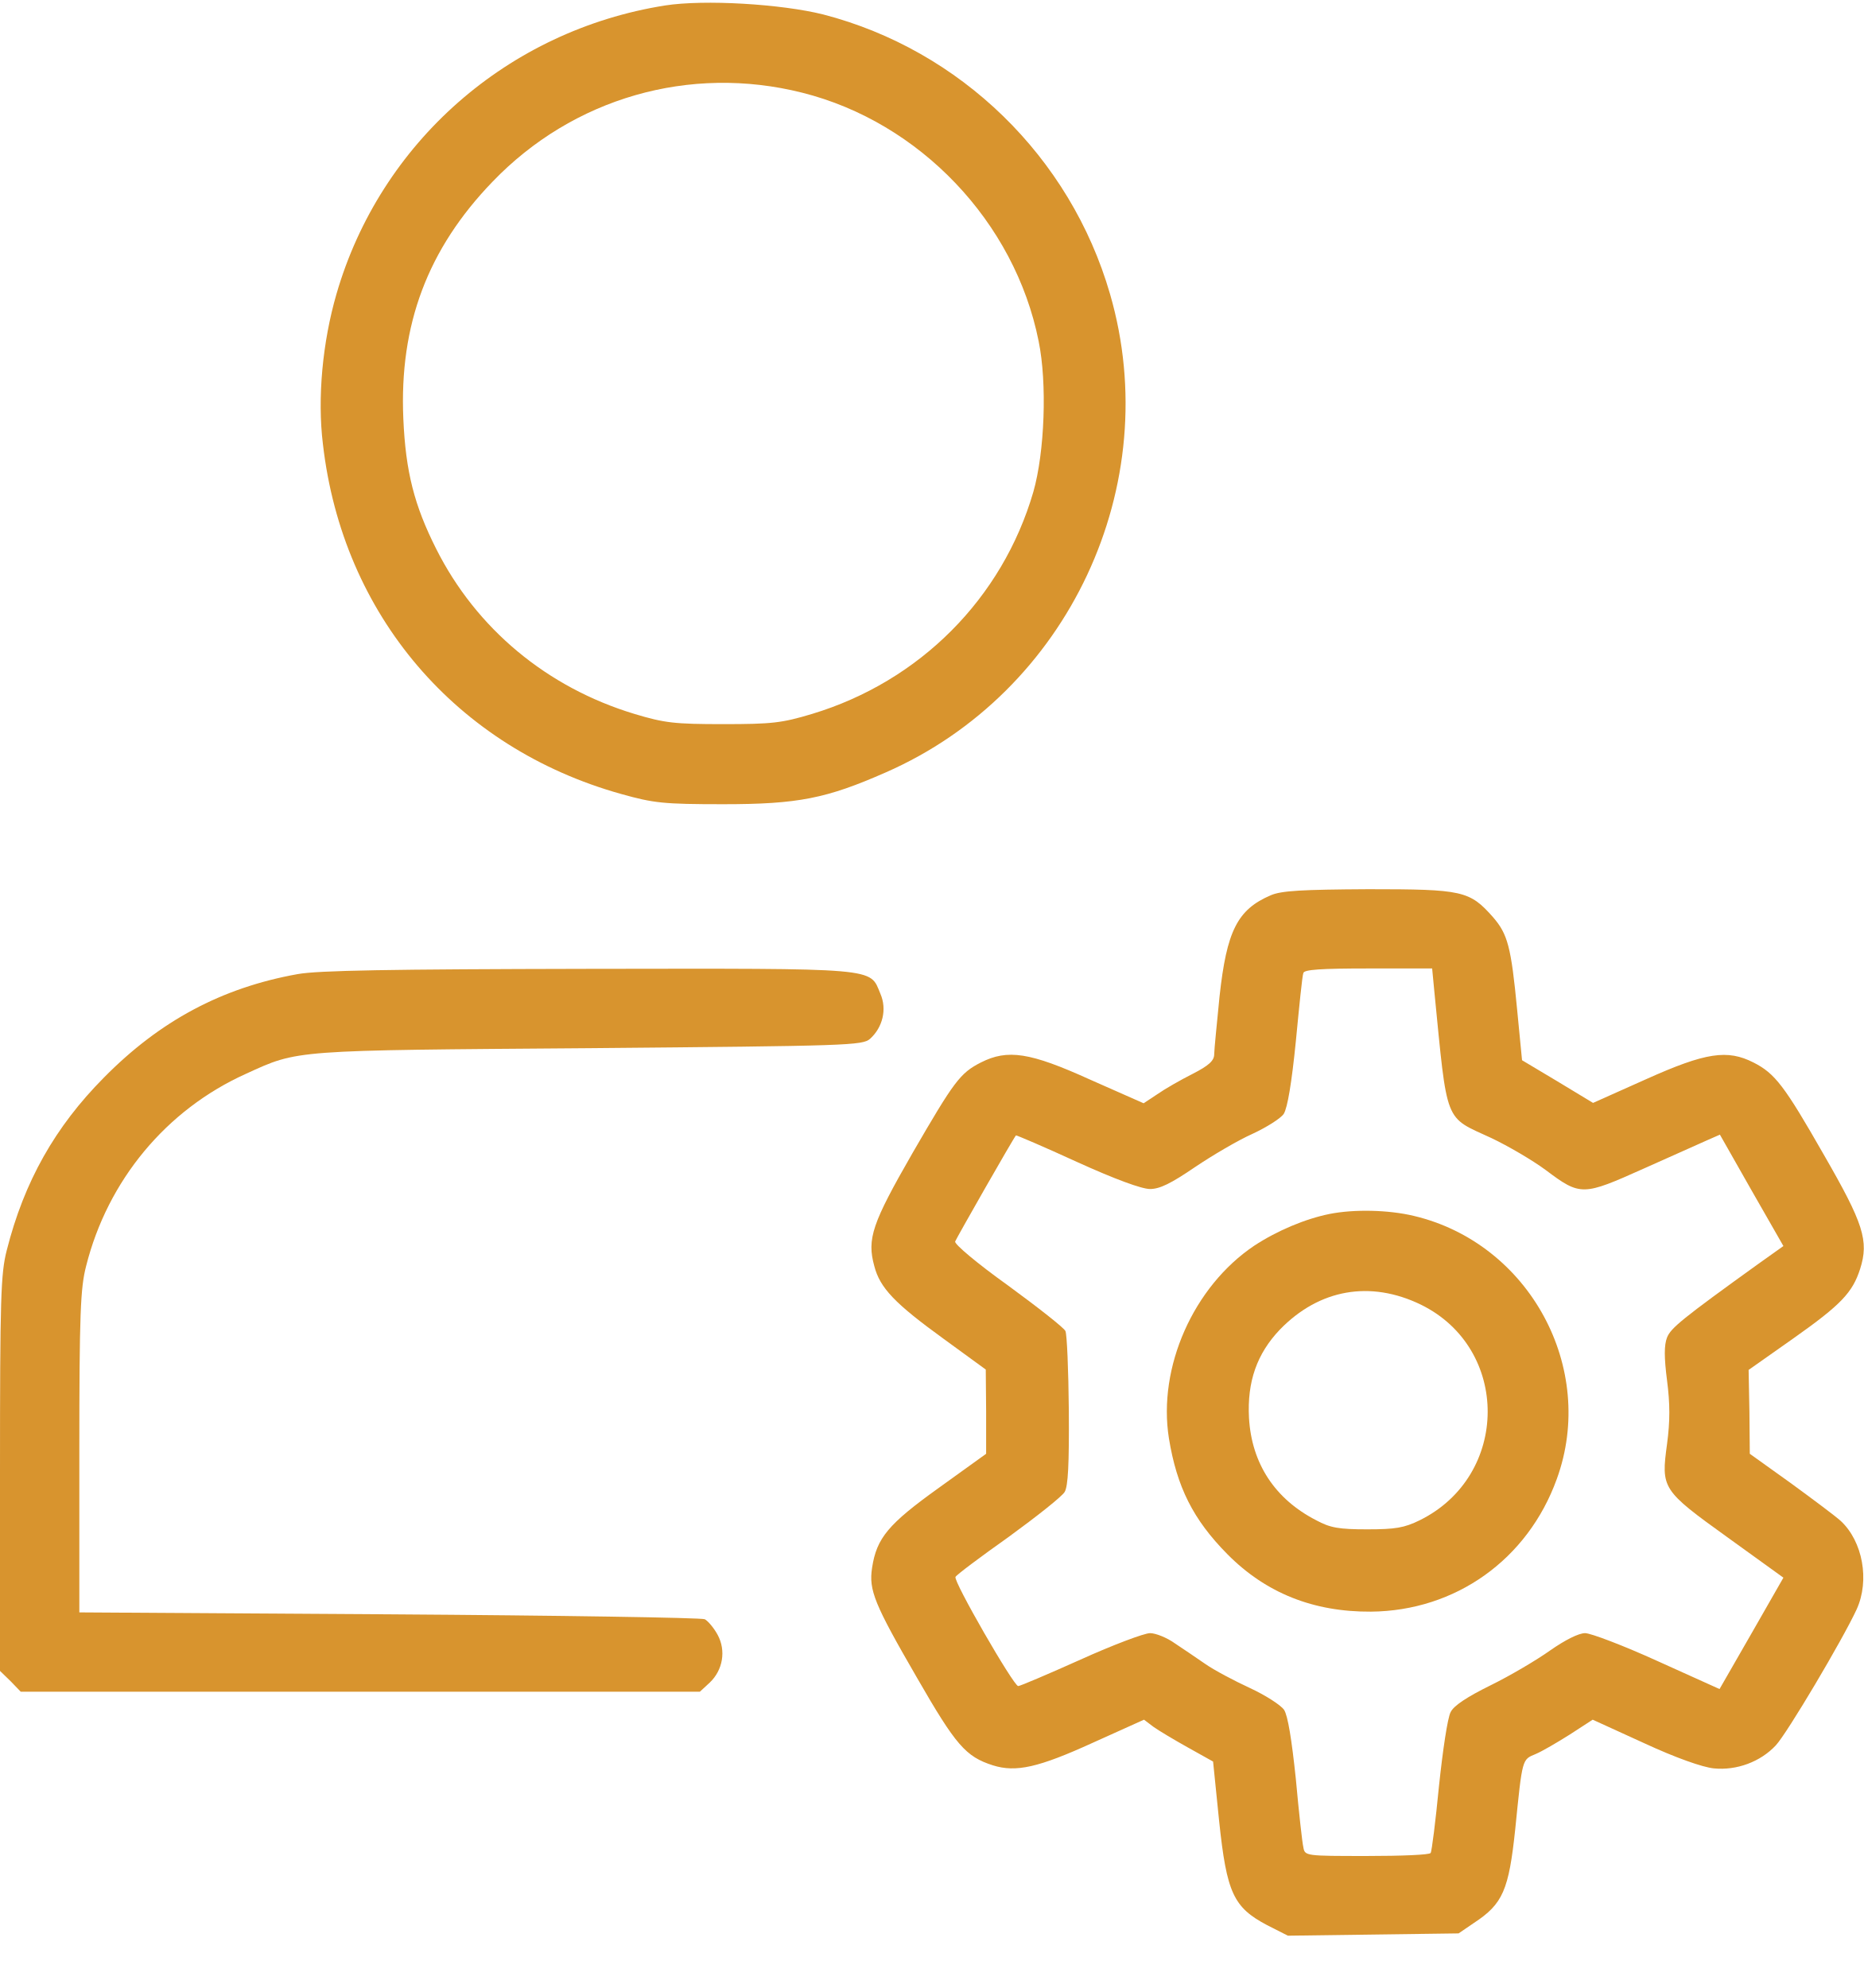
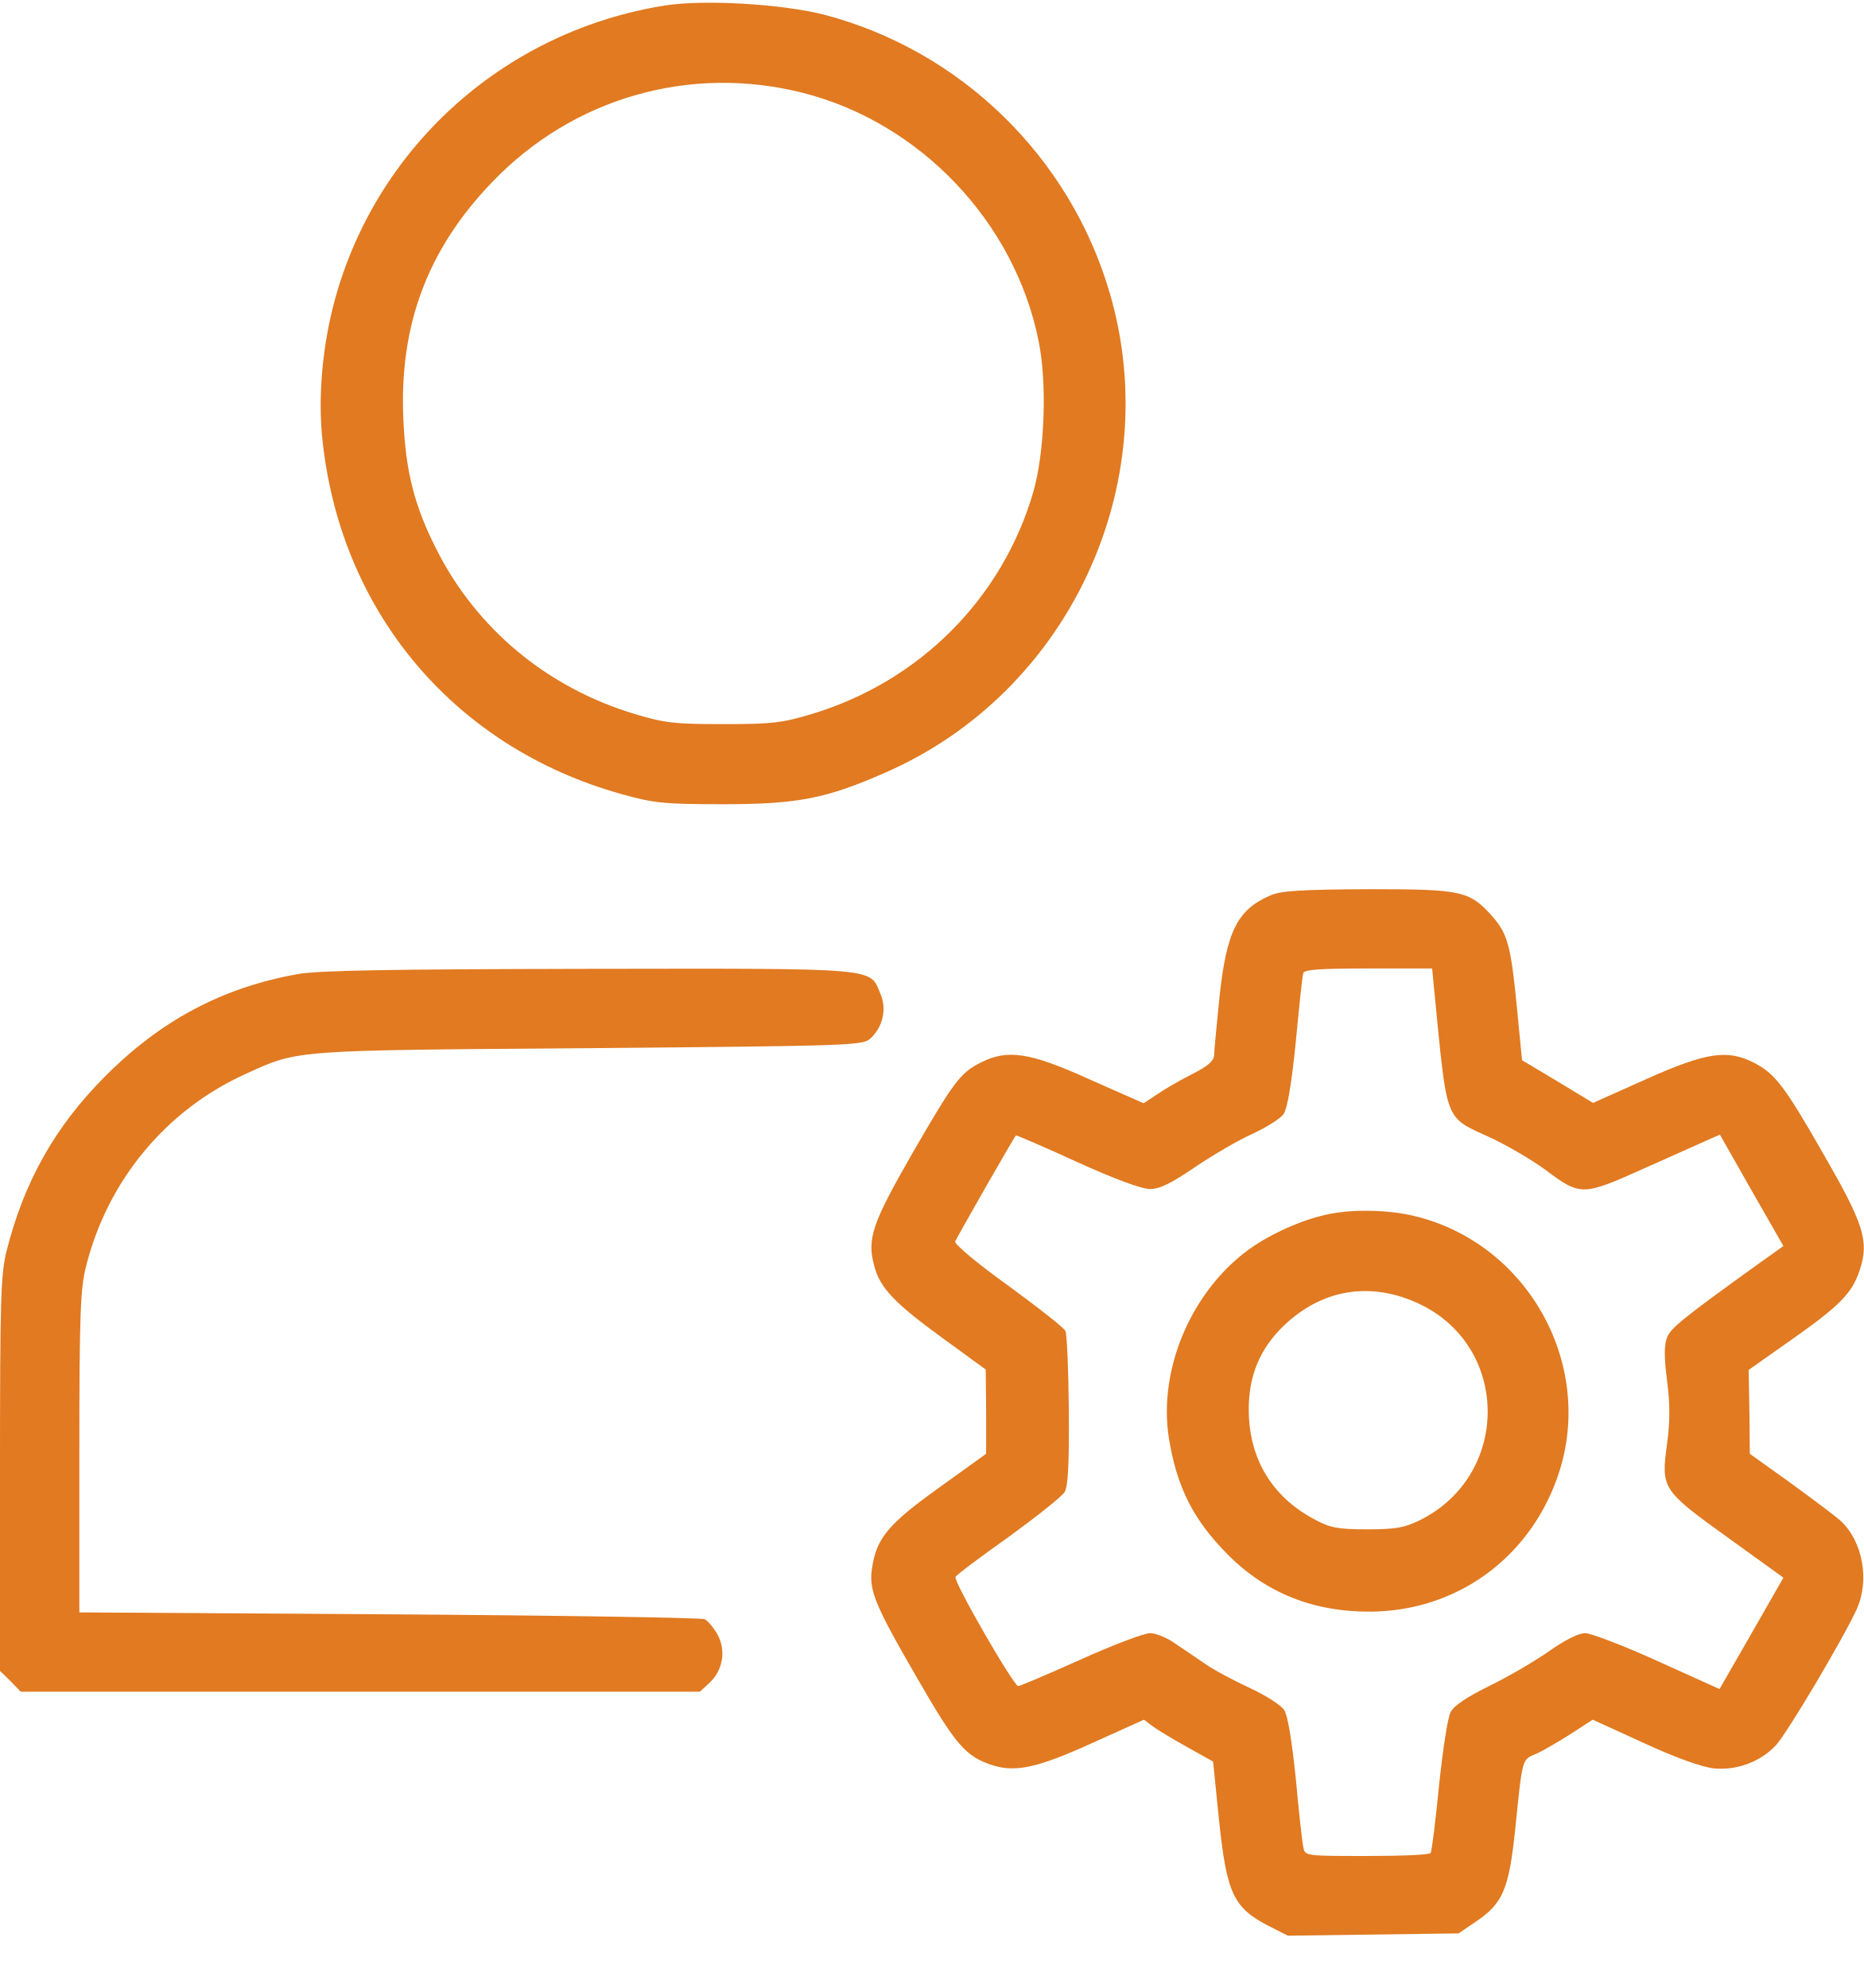
<svg xmlns="http://www.w3.org/2000/svg" width="30" height="32" viewBox="0 0 30 32" fill="none">
-   <path d="M10.705 0.088C8.176 0.489 6.122 2.294 5.416 4.732C5.192 5.504 5.106 6.404 5.198 7.151C5.514 9.899 7.344 12.039 10 12.781C10.523 12.927 10.675 12.945 11.642 12.945C12.845 12.945 13.301 12.854 14.255 12.434C17.198 11.146 18.76 7.808 17.867 4.732C17.228 2.525 15.459 0.805 13.252 0.233C12.572 0.063 11.338 -0.01 10.705 0.088ZM12.912 1.492C14.803 1.966 16.335 3.571 16.718 5.492C16.857 6.167 16.815 7.279 16.633 7.917C16.134 9.632 14.803 10.969 13.07 11.492C12.584 11.638 12.426 11.656 11.642 11.656C10.857 11.656 10.699 11.638 10.213 11.492C8.803 11.066 7.666 10.118 7.021 8.835C6.669 8.136 6.529 7.595 6.492 6.738C6.426 5.23 6.882 4.009 7.927 2.926C9.222 1.577 11.101 1.036 12.912 1.492Z" fill="#D8942E" />
-   <path d="M20.456 14.41C19.915 14.641 19.745 14.987 19.63 16.039C19.587 16.477 19.544 16.896 19.544 16.969C19.544 17.073 19.459 17.151 19.198 17.285C19.003 17.383 18.748 17.529 18.627 17.614L18.408 17.759L17.544 17.377C16.578 16.939 16.219 16.884 15.787 17.103C15.453 17.273 15.356 17.407 14.687 18.562C14.037 19.693 13.952 19.942 14.073 20.38C14.164 20.732 14.402 20.981 15.192 21.553L15.867 22.045L15.873 22.72V23.401L15.113 23.948C14.298 24.532 14.11 24.756 14.037 25.237C13.982 25.596 14.073 25.82 14.76 27.006C15.386 28.094 15.544 28.276 15.982 28.416C16.353 28.532 16.712 28.453 17.593 28.051L18.414 27.681L18.566 27.796C18.651 27.857 18.906 28.009 19.125 28.131L19.526 28.355L19.623 29.31C19.745 30.471 19.854 30.702 20.395 30.988L20.73 31.158L23.478 31.121L23.727 30.951C24.189 30.647 24.286 30.428 24.39 29.438C24.505 28.295 24.499 28.325 24.718 28.234C24.821 28.191 25.07 28.045 25.271 27.918L25.636 27.681L26.462 28.058C26.973 28.295 27.405 28.447 27.587 28.465C27.952 28.501 28.335 28.361 28.584 28.094C28.766 27.899 29.66 26.392 29.885 25.905C30.098 25.437 29.982 24.811 29.63 24.483C29.551 24.41 29.186 24.137 28.827 23.875L28.165 23.401L28.159 22.726L28.146 22.051L28.87 21.541C29.636 21 29.818 20.805 29.94 20.428C30.086 19.972 29.994 19.693 29.356 18.586C28.724 17.48 28.572 17.279 28.225 17.103C27.806 16.89 27.459 16.939 26.499 17.37L25.642 17.753L25.07 17.407L24.499 17.066L24.42 16.252C24.323 15.237 24.268 15.036 24.031 14.762C23.654 14.337 23.544 14.313 22.025 14.313C20.955 14.319 20.627 14.337 20.456 14.41ZM23.088 15.966C23.301 18.118 23.241 17.966 24.006 18.319C24.274 18.446 24.669 18.677 24.882 18.835C25.441 19.255 25.478 19.249 26.456 18.811C26.918 18.605 27.38 18.398 27.49 18.349L27.684 18.264L28.195 19.164L28.706 20.057L28.304 20.343C27.07 21.231 26.894 21.377 26.833 21.529C26.785 21.65 26.785 21.851 26.833 22.221C26.882 22.598 26.882 22.878 26.833 23.243C26.736 23.96 26.748 23.985 27.812 24.75L28.706 25.395L28.195 26.288L27.678 27.188L26.681 26.738C26.134 26.489 25.605 26.288 25.514 26.288C25.411 26.288 25.192 26.398 24.949 26.568C24.736 26.72 24.304 26.975 23.994 27.127C23.611 27.316 23.399 27.456 23.35 27.559C23.301 27.644 23.222 28.179 23.162 28.75C23.107 29.316 23.046 29.802 23.028 29.826C23.016 29.857 22.554 29.875 22.006 29.875C21.016 29.875 21.003 29.875 20.979 29.735C20.961 29.662 20.906 29.164 20.858 28.635C20.791 27.997 20.73 27.62 20.669 27.523C20.614 27.444 20.365 27.285 20.116 27.17C19.867 27.055 19.544 26.884 19.405 26.787C19.265 26.69 19.04 26.538 18.912 26.453C18.785 26.361 18.602 26.288 18.511 26.288C18.42 26.288 17.915 26.477 17.392 26.714C16.876 26.945 16.42 27.14 16.389 27.14C16.316 27.14 15.338 25.444 15.38 25.383C15.392 25.352 15.781 25.061 16.237 24.738C16.687 24.41 17.095 24.088 17.137 24.015C17.192 23.924 17.21 23.571 17.204 22.702C17.198 22.051 17.174 21.474 17.149 21.425C17.131 21.377 16.712 21.048 16.231 20.696C15.721 20.331 15.362 20.027 15.374 19.984C15.405 19.912 16.316 18.313 16.353 18.276C16.359 18.27 16.803 18.459 17.332 18.702C17.946 18.981 18.377 19.139 18.511 19.139C18.669 19.139 18.851 19.048 19.234 18.787C19.514 18.598 19.927 18.355 20.158 18.252C20.383 18.148 20.614 18.003 20.663 17.93C20.724 17.832 20.791 17.431 20.858 16.762C20.912 16.203 20.961 15.705 20.979 15.662C20.991 15.607 21.259 15.589 22.025 15.589H23.052L23.088 15.966Z" fill="#D8942E" />
-   <path d="M21.398 19.541C21.009 19.62 20.56 19.808 20.189 20.051C19.21 20.708 18.633 22.009 18.815 23.152C18.943 23.936 19.204 24.459 19.757 25.018C20.377 25.644 21.143 25.948 22.067 25.942C23.429 25.93 24.59 25.103 25.058 23.808C25.709 22.021 24.614 20.009 22.754 19.571C22.347 19.474 21.794 19.462 21.398 19.541ZM22.87 21C24.311 21.705 24.304 23.754 22.852 24.471C22.602 24.593 22.462 24.617 22.006 24.617C21.55 24.617 21.411 24.593 21.186 24.471C20.523 24.131 20.146 23.559 20.104 22.823C20.073 22.24 20.231 21.79 20.602 21.401C21.234 20.75 22.055 20.605 22.87 21Z" fill="#D8942E" />
-   <path d="M4.79 15.68C3.568 15.899 2.571 16.434 1.672 17.346C0.888 18.136 0.389 19.018 0.109 20.124C0.012 20.501 0 20.884 0 23.717V26.896L0.17 27.061L0.334 27.231H11.265L11.423 27.085C11.636 26.884 11.69 26.568 11.55 26.313C11.49 26.203 11.398 26.094 11.344 26.064C11.289 26.039 9.003 26.003 6.262 25.985L1.277 25.954V23.37C1.277 21.139 1.295 20.732 1.386 20.38C1.733 19 2.675 17.863 3.958 17.285C4.809 16.896 4.687 16.908 9.49 16.872C13.666 16.835 13.885 16.829 14.006 16.72C14.207 16.538 14.28 16.246 14.171 15.996C13.994 15.571 14.189 15.589 9.471 15.595C6.274 15.601 5.119 15.62 4.79 15.68Z" fill="#D8942E" />
+   <path d="M10.705 0.088C8.176 0.489 6.122 2.294 5.416 4.732C5.192 5.504 5.106 6.404 5.198 7.151C5.514 9.899 7.344 12.039 10 12.781C10.523 12.927 10.675 12.945 11.642 12.945C12.845 12.945 13.301 12.854 14.255 12.434C17.198 11.146 18.76 7.808 17.867 4.732C17.228 2.525 15.459 0.805 13.252 0.233C12.572 0.063 11.338 -0.01 10.705 0.088ZM12.912 1.492C14.803 1.966 16.335 3.571 16.718 5.492C16.857 6.167 16.815 7.279 16.633 7.917C16.134 9.632 14.803 10.969 13.07 11.492C12.584 11.638 12.426 11.656 11.642 11.656C10.857 11.656 10.699 11.638 10.213 11.492C8.803 11.066 7.666 10.118 7.021 8.835C6.669 8.136 6.529 7.595 6.492 6.738C6.426 5.23 6.882 4.009 7.927 2.926C9.222 1.577 11.101 1.036 12.912 1.492Z" fill="#E17A21" />
+   <path d="M20.456 14.41C19.915 14.641 19.745 14.987 19.63 16.039C19.587 16.477 19.544 16.896 19.544 16.969C19.544 17.073 19.459 17.151 19.198 17.285C19.003 17.383 18.748 17.529 18.627 17.614L18.408 17.759L17.544 17.377C16.578 16.939 16.219 16.884 15.787 17.103C15.453 17.273 15.356 17.407 14.687 18.562C14.037 19.693 13.952 19.942 14.073 20.38C14.164 20.732 14.402 20.981 15.192 21.553L15.867 22.045L15.873 22.72V23.401L15.113 23.948C14.298 24.532 14.11 24.756 14.037 25.237C13.982 25.596 14.073 25.82 14.76 27.006C15.386 28.094 15.544 28.276 15.982 28.416C16.353 28.532 16.712 28.453 17.593 28.051L18.414 27.681L18.566 27.796C18.651 27.857 18.906 28.009 19.125 28.131L19.526 28.355L19.623 29.31C19.745 30.471 19.854 30.702 20.395 30.988L20.73 31.158L23.478 31.121L23.727 30.951C24.189 30.647 24.286 30.428 24.39 29.438C24.505 28.295 24.499 28.325 24.718 28.234C24.821 28.191 25.07 28.045 25.271 27.918L25.636 27.681L26.462 28.058C26.973 28.295 27.405 28.447 27.587 28.465C27.952 28.501 28.335 28.361 28.584 28.094C28.766 27.899 29.66 26.392 29.885 25.905C30.098 25.437 29.982 24.811 29.63 24.483C29.551 24.41 29.186 24.137 28.827 23.875L28.165 23.401L28.159 22.726L28.146 22.051L28.87 21.541C29.636 21 29.818 20.805 29.94 20.428C30.086 19.972 29.994 19.693 29.356 18.586C28.724 17.48 28.572 17.279 28.225 17.103C27.806 16.89 27.459 16.939 26.499 17.37L25.642 17.753L25.07 17.407L24.499 17.066L24.42 16.252C24.323 15.237 24.268 15.036 24.031 14.762C23.654 14.337 23.544 14.313 22.025 14.313C20.955 14.319 20.627 14.337 20.456 14.41ZM23.088 15.966C23.301 18.118 23.241 17.966 24.006 18.319C24.274 18.446 24.669 18.677 24.882 18.835C25.441 19.255 25.478 19.249 26.456 18.811C26.918 18.605 27.38 18.398 27.49 18.349L27.684 18.264L28.195 19.164L28.706 20.057L28.304 20.343C27.07 21.231 26.894 21.377 26.833 21.529C26.785 21.65 26.785 21.851 26.833 22.221C26.882 22.598 26.882 22.878 26.833 23.243C26.736 23.96 26.748 23.985 27.812 24.75L28.706 25.395L28.195 26.288L27.678 27.188L26.681 26.738C26.134 26.489 25.605 26.288 25.514 26.288C25.411 26.288 25.192 26.398 24.949 26.568C24.736 26.72 24.304 26.975 23.994 27.127C23.611 27.316 23.399 27.456 23.35 27.559C23.301 27.644 23.222 28.179 23.162 28.75C23.107 29.316 23.046 29.802 23.028 29.826C23.016 29.857 22.554 29.875 22.006 29.875C21.016 29.875 21.003 29.875 20.979 29.735C20.961 29.662 20.906 29.164 20.858 28.635C20.791 27.997 20.73 27.62 20.669 27.523C20.614 27.444 20.365 27.285 20.116 27.17C19.867 27.055 19.544 26.884 19.405 26.787C19.265 26.69 19.04 26.538 18.912 26.453C18.785 26.361 18.602 26.288 18.511 26.288C18.42 26.288 17.915 26.477 17.392 26.714C16.876 26.945 16.42 27.14 16.389 27.14C16.316 27.14 15.338 25.444 15.38 25.383C15.392 25.352 15.781 25.061 16.237 24.738C16.687 24.41 17.095 24.088 17.137 24.015C17.192 23.924 17.21 23.571 17.204 22.702C17.198 22.051 17.174 21.474 17.149 21.425C17.131 21.377 16.712 21.048 16.231 20.696C15.721 20.331 15.362 20.027 15.374 19.984C15.405 19.912 16.316 18.313 16.353 18.276C16.359 18.27 16.803 18.459 17.332 18.702C17.946 18.981 18.377 19.139 18.511 19.139C18.669 19.139 18.851 19.048 19.234 18.787C19.514 18.598 19.927 18.355 20.158 18.252C20.383 18.148 20.614 18.003 20.663 17.93C20.724 17.832 20.791 17.431 20.858 16.762C20.912 16.203 20.961 15.705 20.979 15.662C20.991 15.607 21.259 15.589 22.025 15.589H23.052L23.088 15.966Z" fill="#E17A21" />
+   <path d="M21.398 19.541C21.009 19.62 20.56 19.808 20.189 20.051C19.21 20.708 18.633 22.009 18.815 23.152C18.943 23.936 19.204 24.459 19.757 25.018C20.377 25.644 21.143 25.948 22.067 25.942C23.429 25.93 24.59 25.103 25.058 23.808C25.709 22.021 24.614 20.009 22.754 19.571C22.347 19.474 21.794 19.462 21.398 19.541ZM22.87 21C24.311 21.705 24.304 23.754 22.852 24.471C22.602 24.593 22.462 24.617 22.006 24.617C21.55 24.617 21.411 24.593 21.186 24.471C20.523 24.131 20.146 23.559 20.104 22.823C20.073 22.24 20.231 21.79 20.602 21.401C21.234 20.75 22.055 20.605 22.87 21Z" fill="#E17A21" />
+   <path d="M4.79 15.68C3.568 15.899 2.571 16.434 1.672 17.346C0.888 18.136 0.389 19.018 0.109 20.124C0.012 20.501 0 20.884 0 23.717V26.896L0.17 27.061L0.334 27.231H11.265L11.423 27.085C11.636 26.884 11.69 26.568 11.55 26.313C11.49 26.203 11.398 26.094 11.344 26.064C11.289 26.039 9.003 26.003 6.262 25.985L1.277 25.954V23.37C1.277 21.139 1.295 20.732 1.386 20.38C1.733 19 2.675 17.863 3.958 17.285C4.809 16.896 4.687 16.908 9.49 16.872C13.666 16.835 13.885 16.829 14.006 16.72C14.207 16.538 14.28 16.246 14.171 15.996C13.994 15.571 14.189 15.589 9.471 15.595C6.274 15.601 5.119 15.62 4.79 15.68Z" fill="#E17A21" />
</svg>
